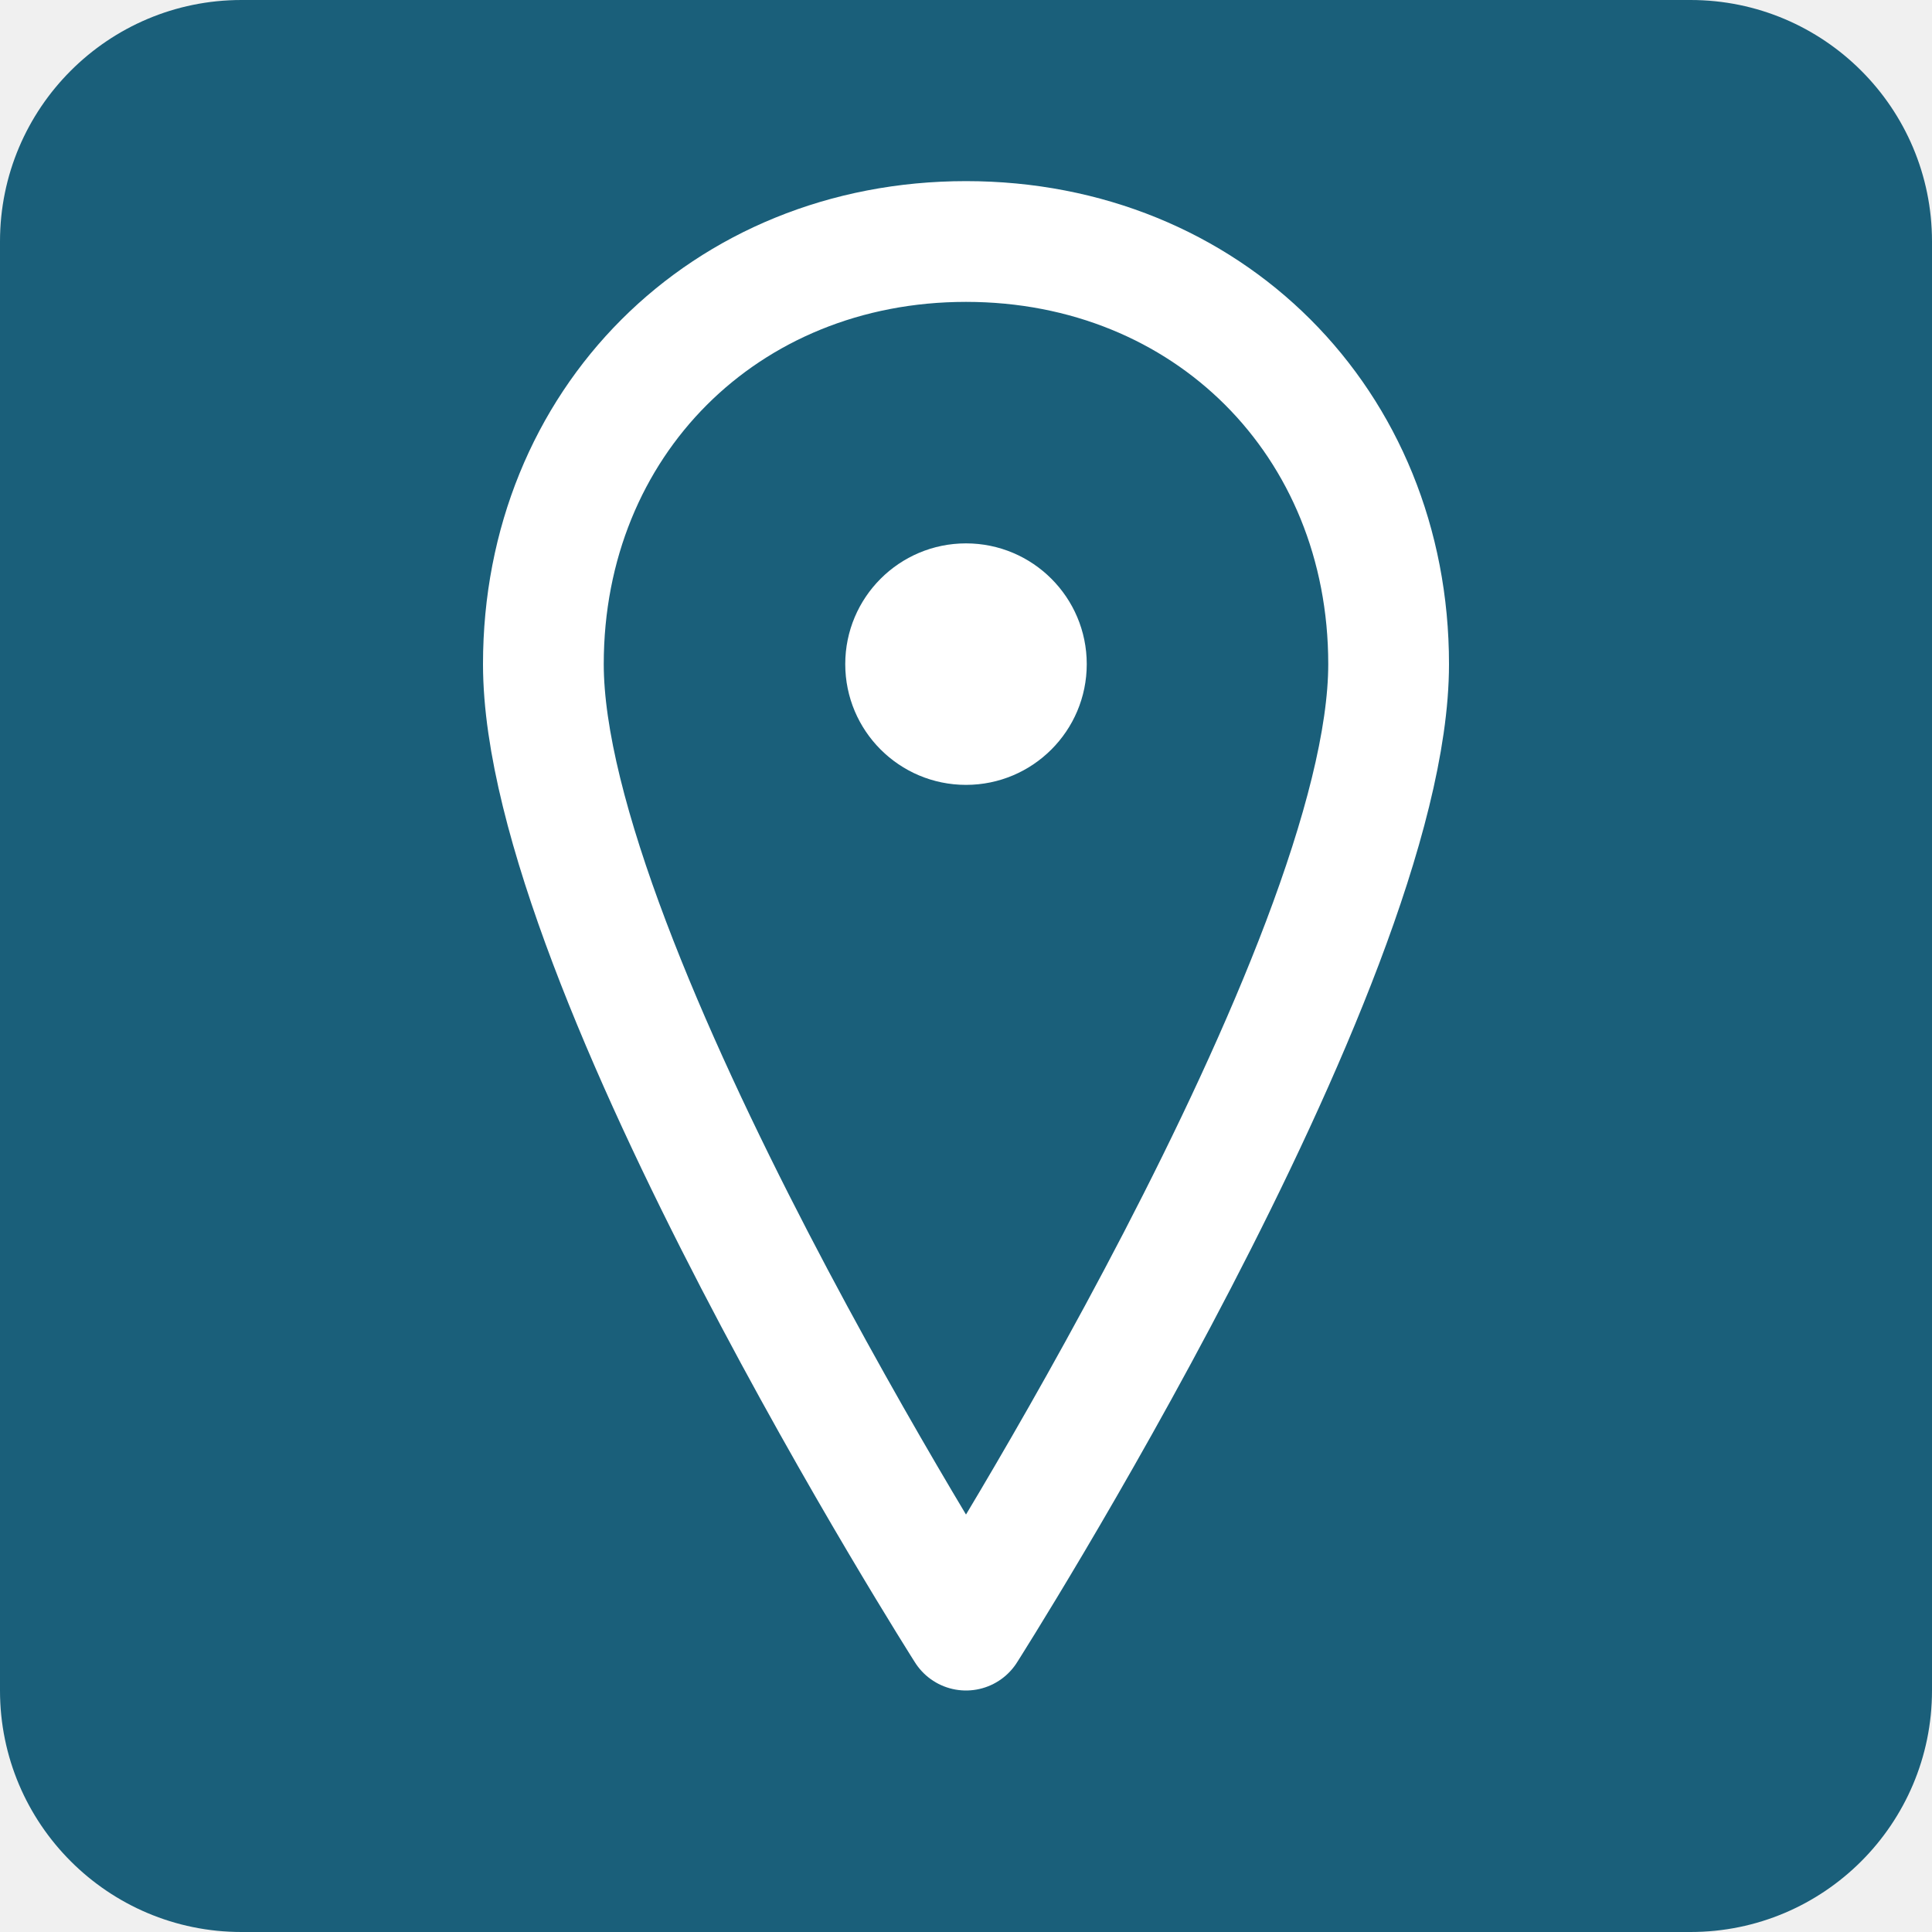
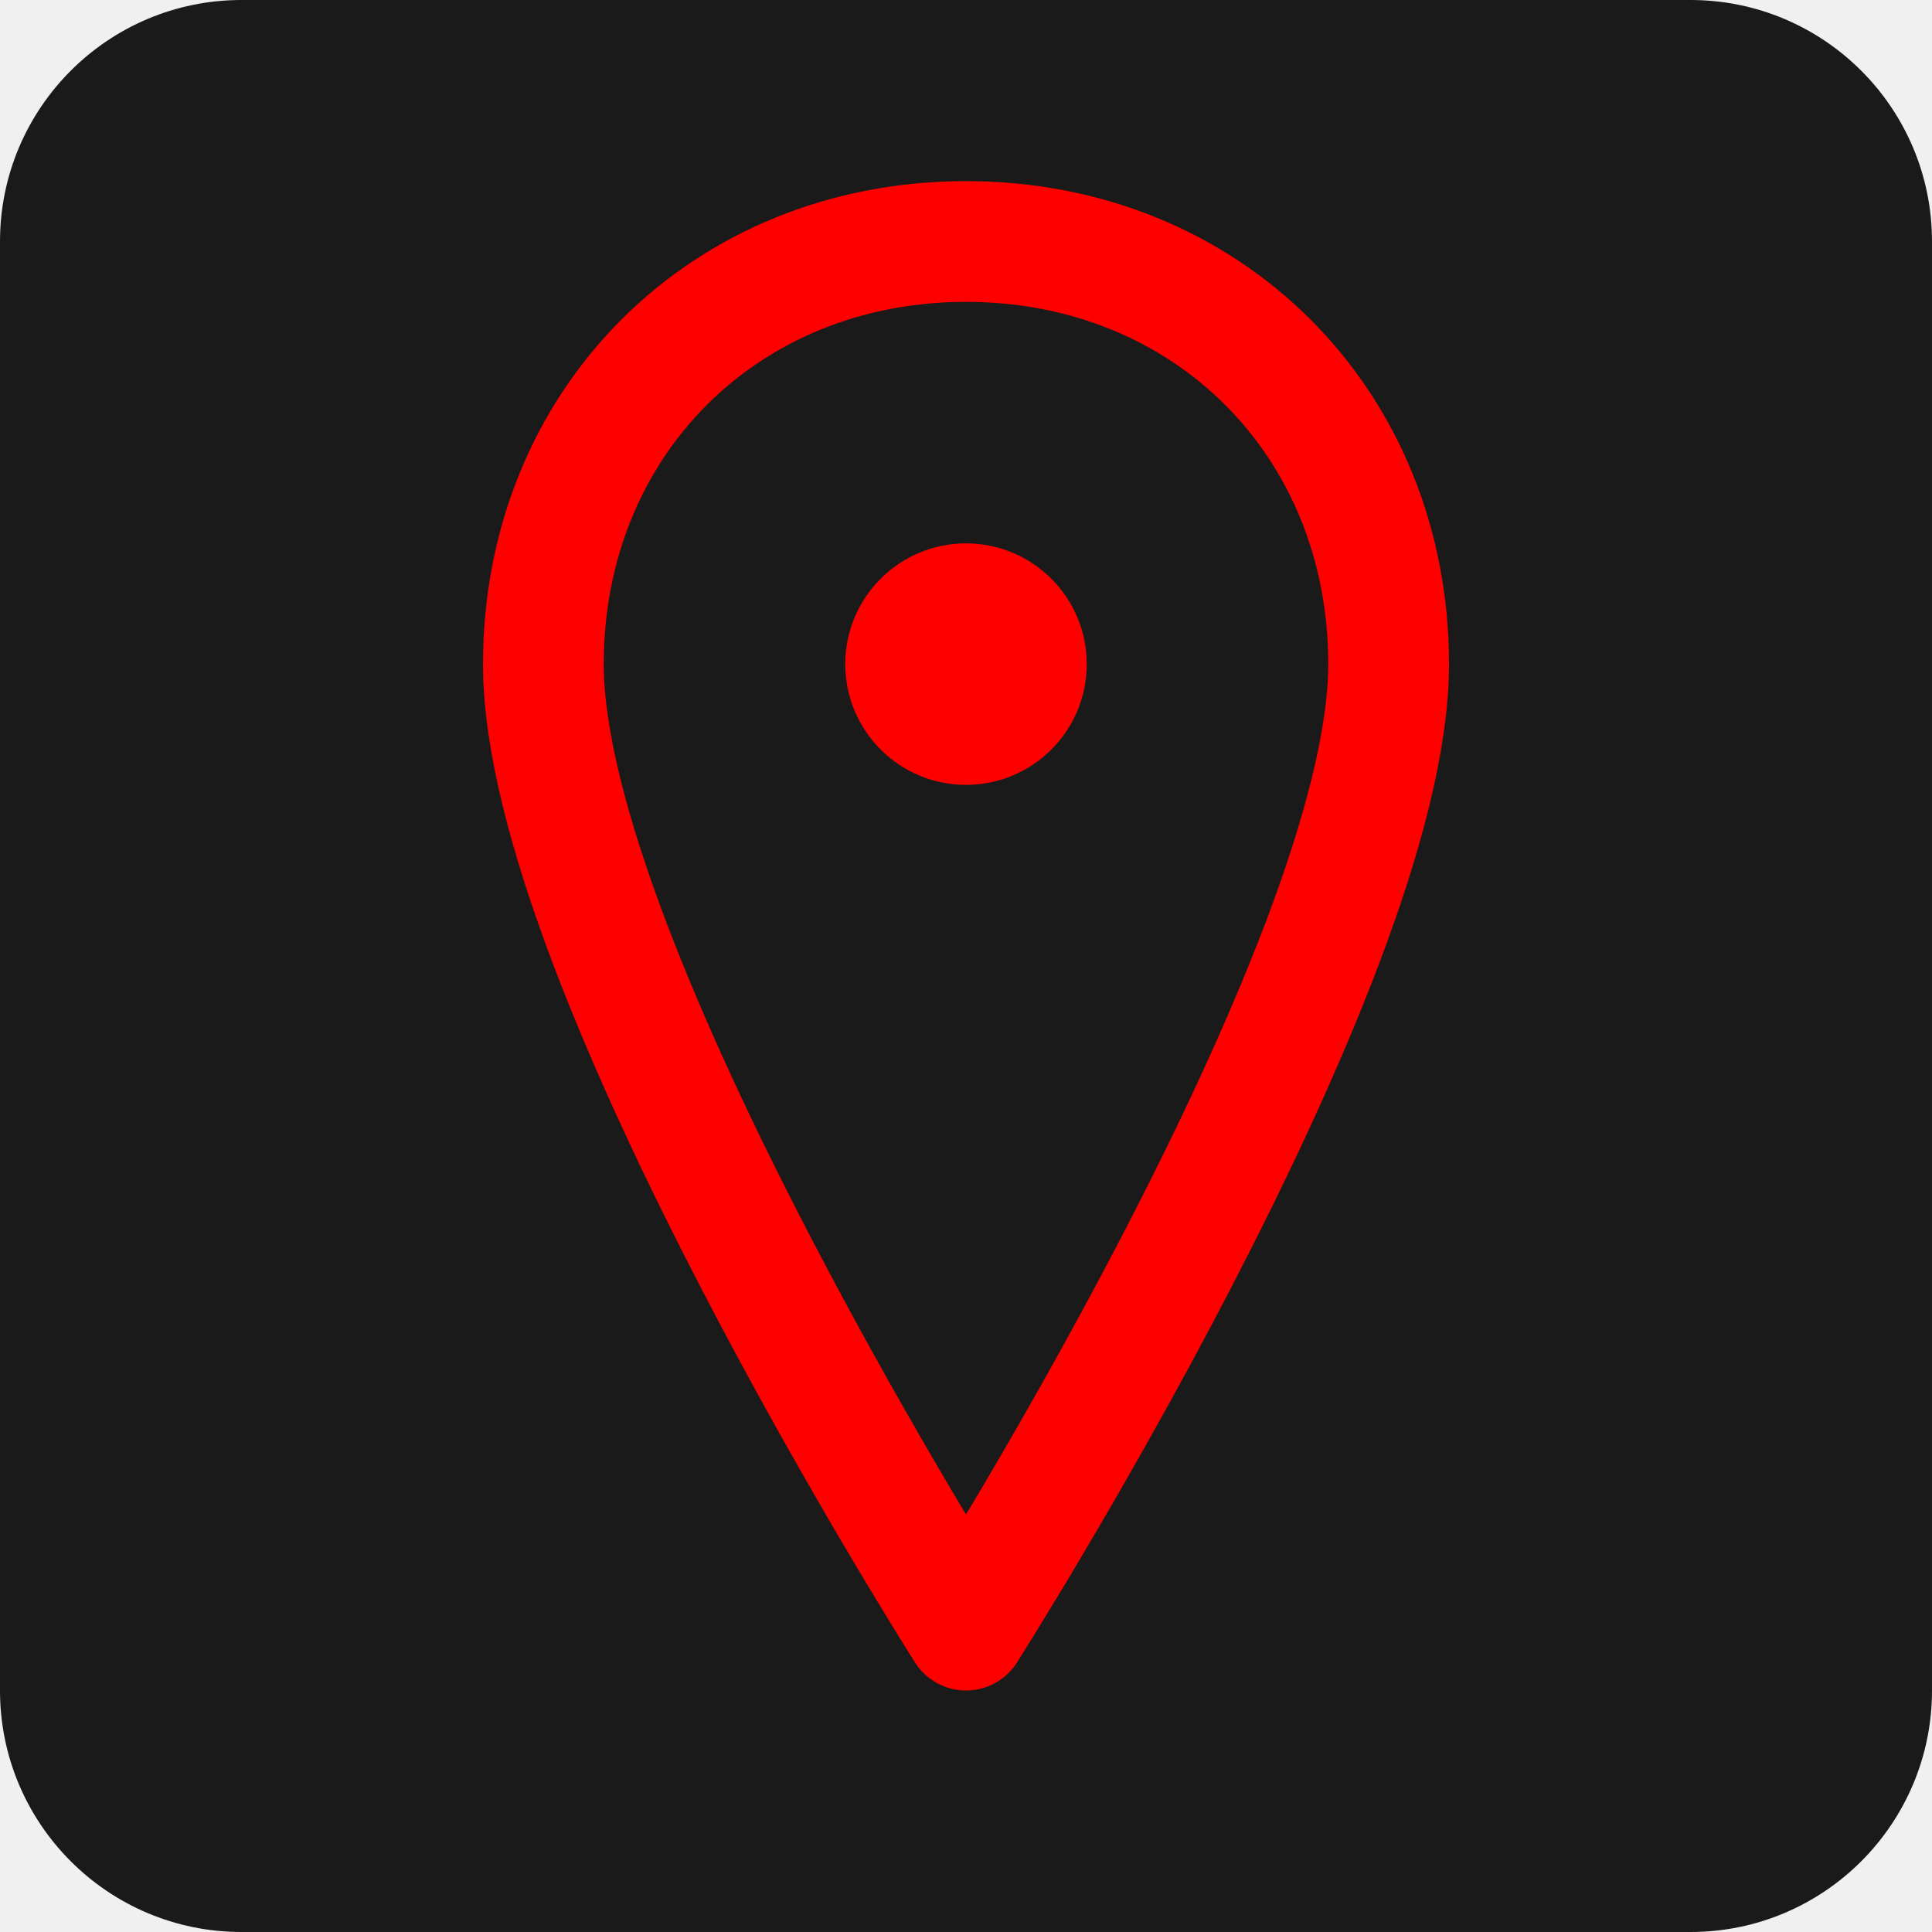
<svg xmlns="http://www.w3.org/2000/svg" viewBox="0 0 32 32">
-   <rect width="32" height="32" fill="#1A5F7A" rx="4" />
-   <path d="M16 4C12 4 9 7 9 11C9 16 16 27 16 27S23 16 23 11C23 7 20 4 16 4Z" fill="none" stroke="white" stroke-width="2" stroke-linecap="round" stroke-linejoin="round" />
-   <circle cx="16" cy="11" r="2" fill="white" />
+   <rect width="32" height="32" fill="#1a1a1a" rx="4" />
+   <path d="M16 4C12 4 9 7 9 11C9 16 16 27 16 27S23 16 23 11C23 7 20 4 16 4Z" fill="none" stroke="#FF0000" stroke-width="2" stroke-linecap="round" stroke-linejoin="round" />
+   <circle cx="16" cy="11" r="2" fill="#FF0000" />
</svg>
